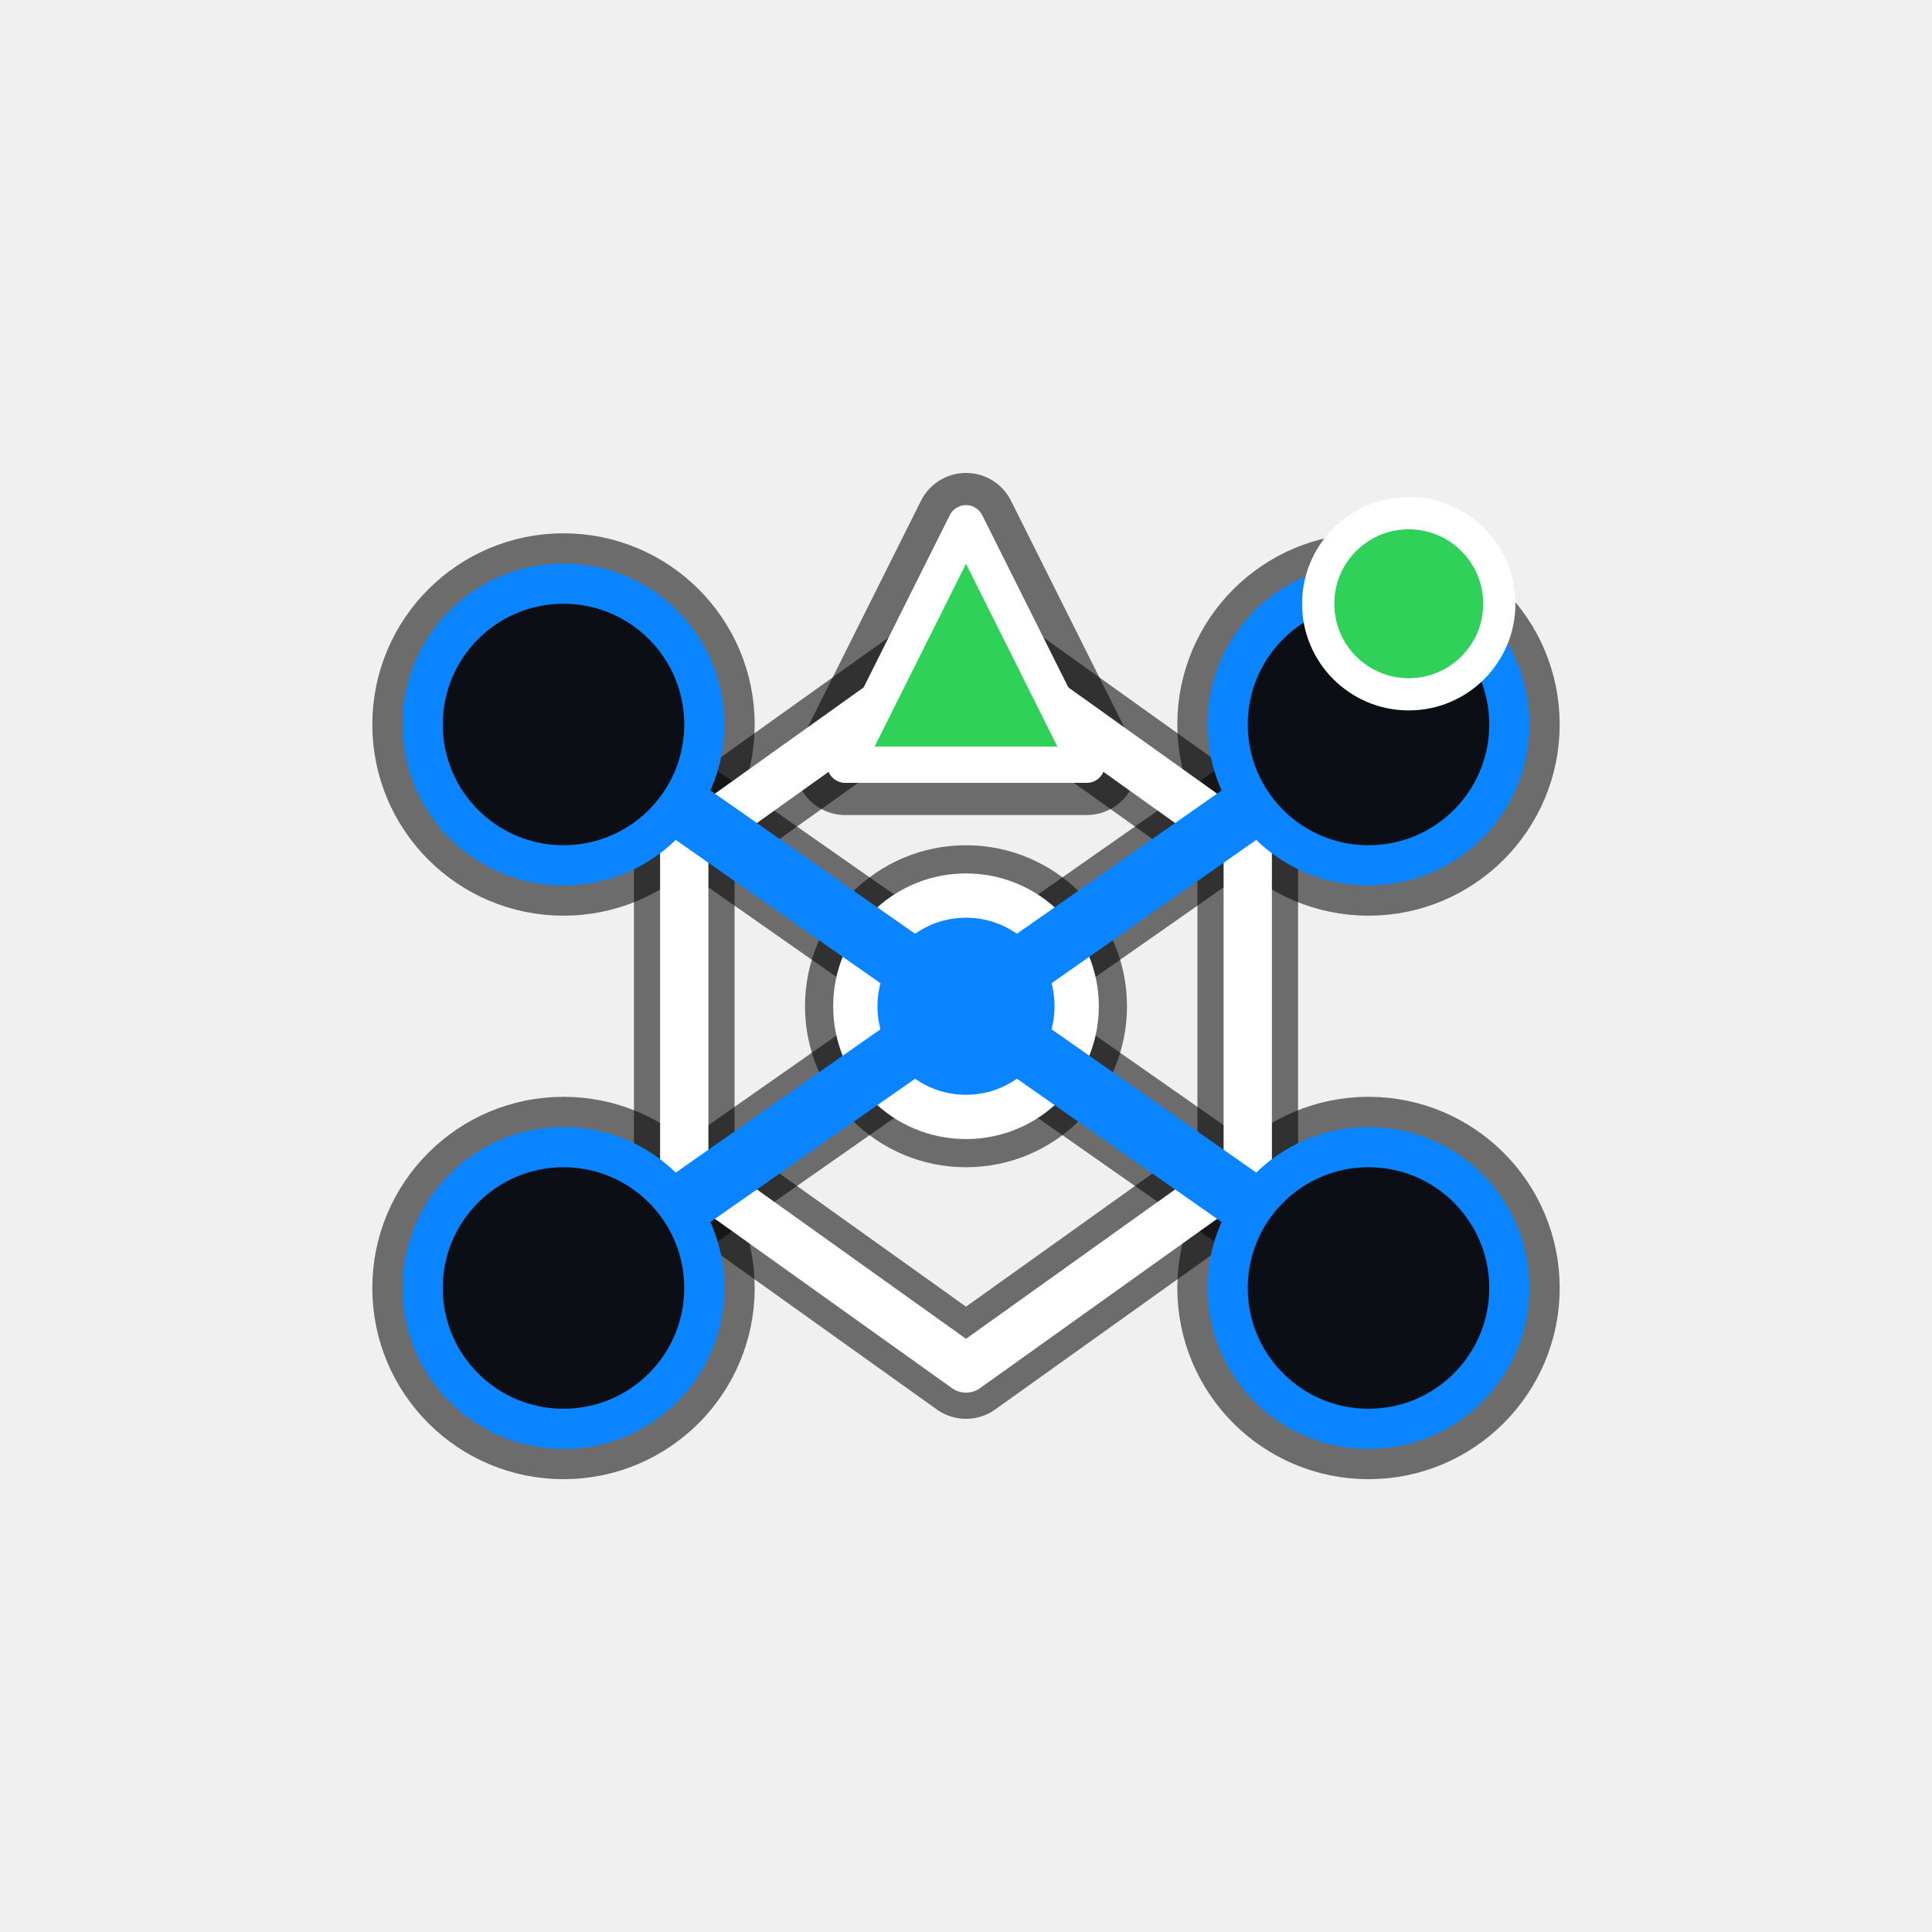
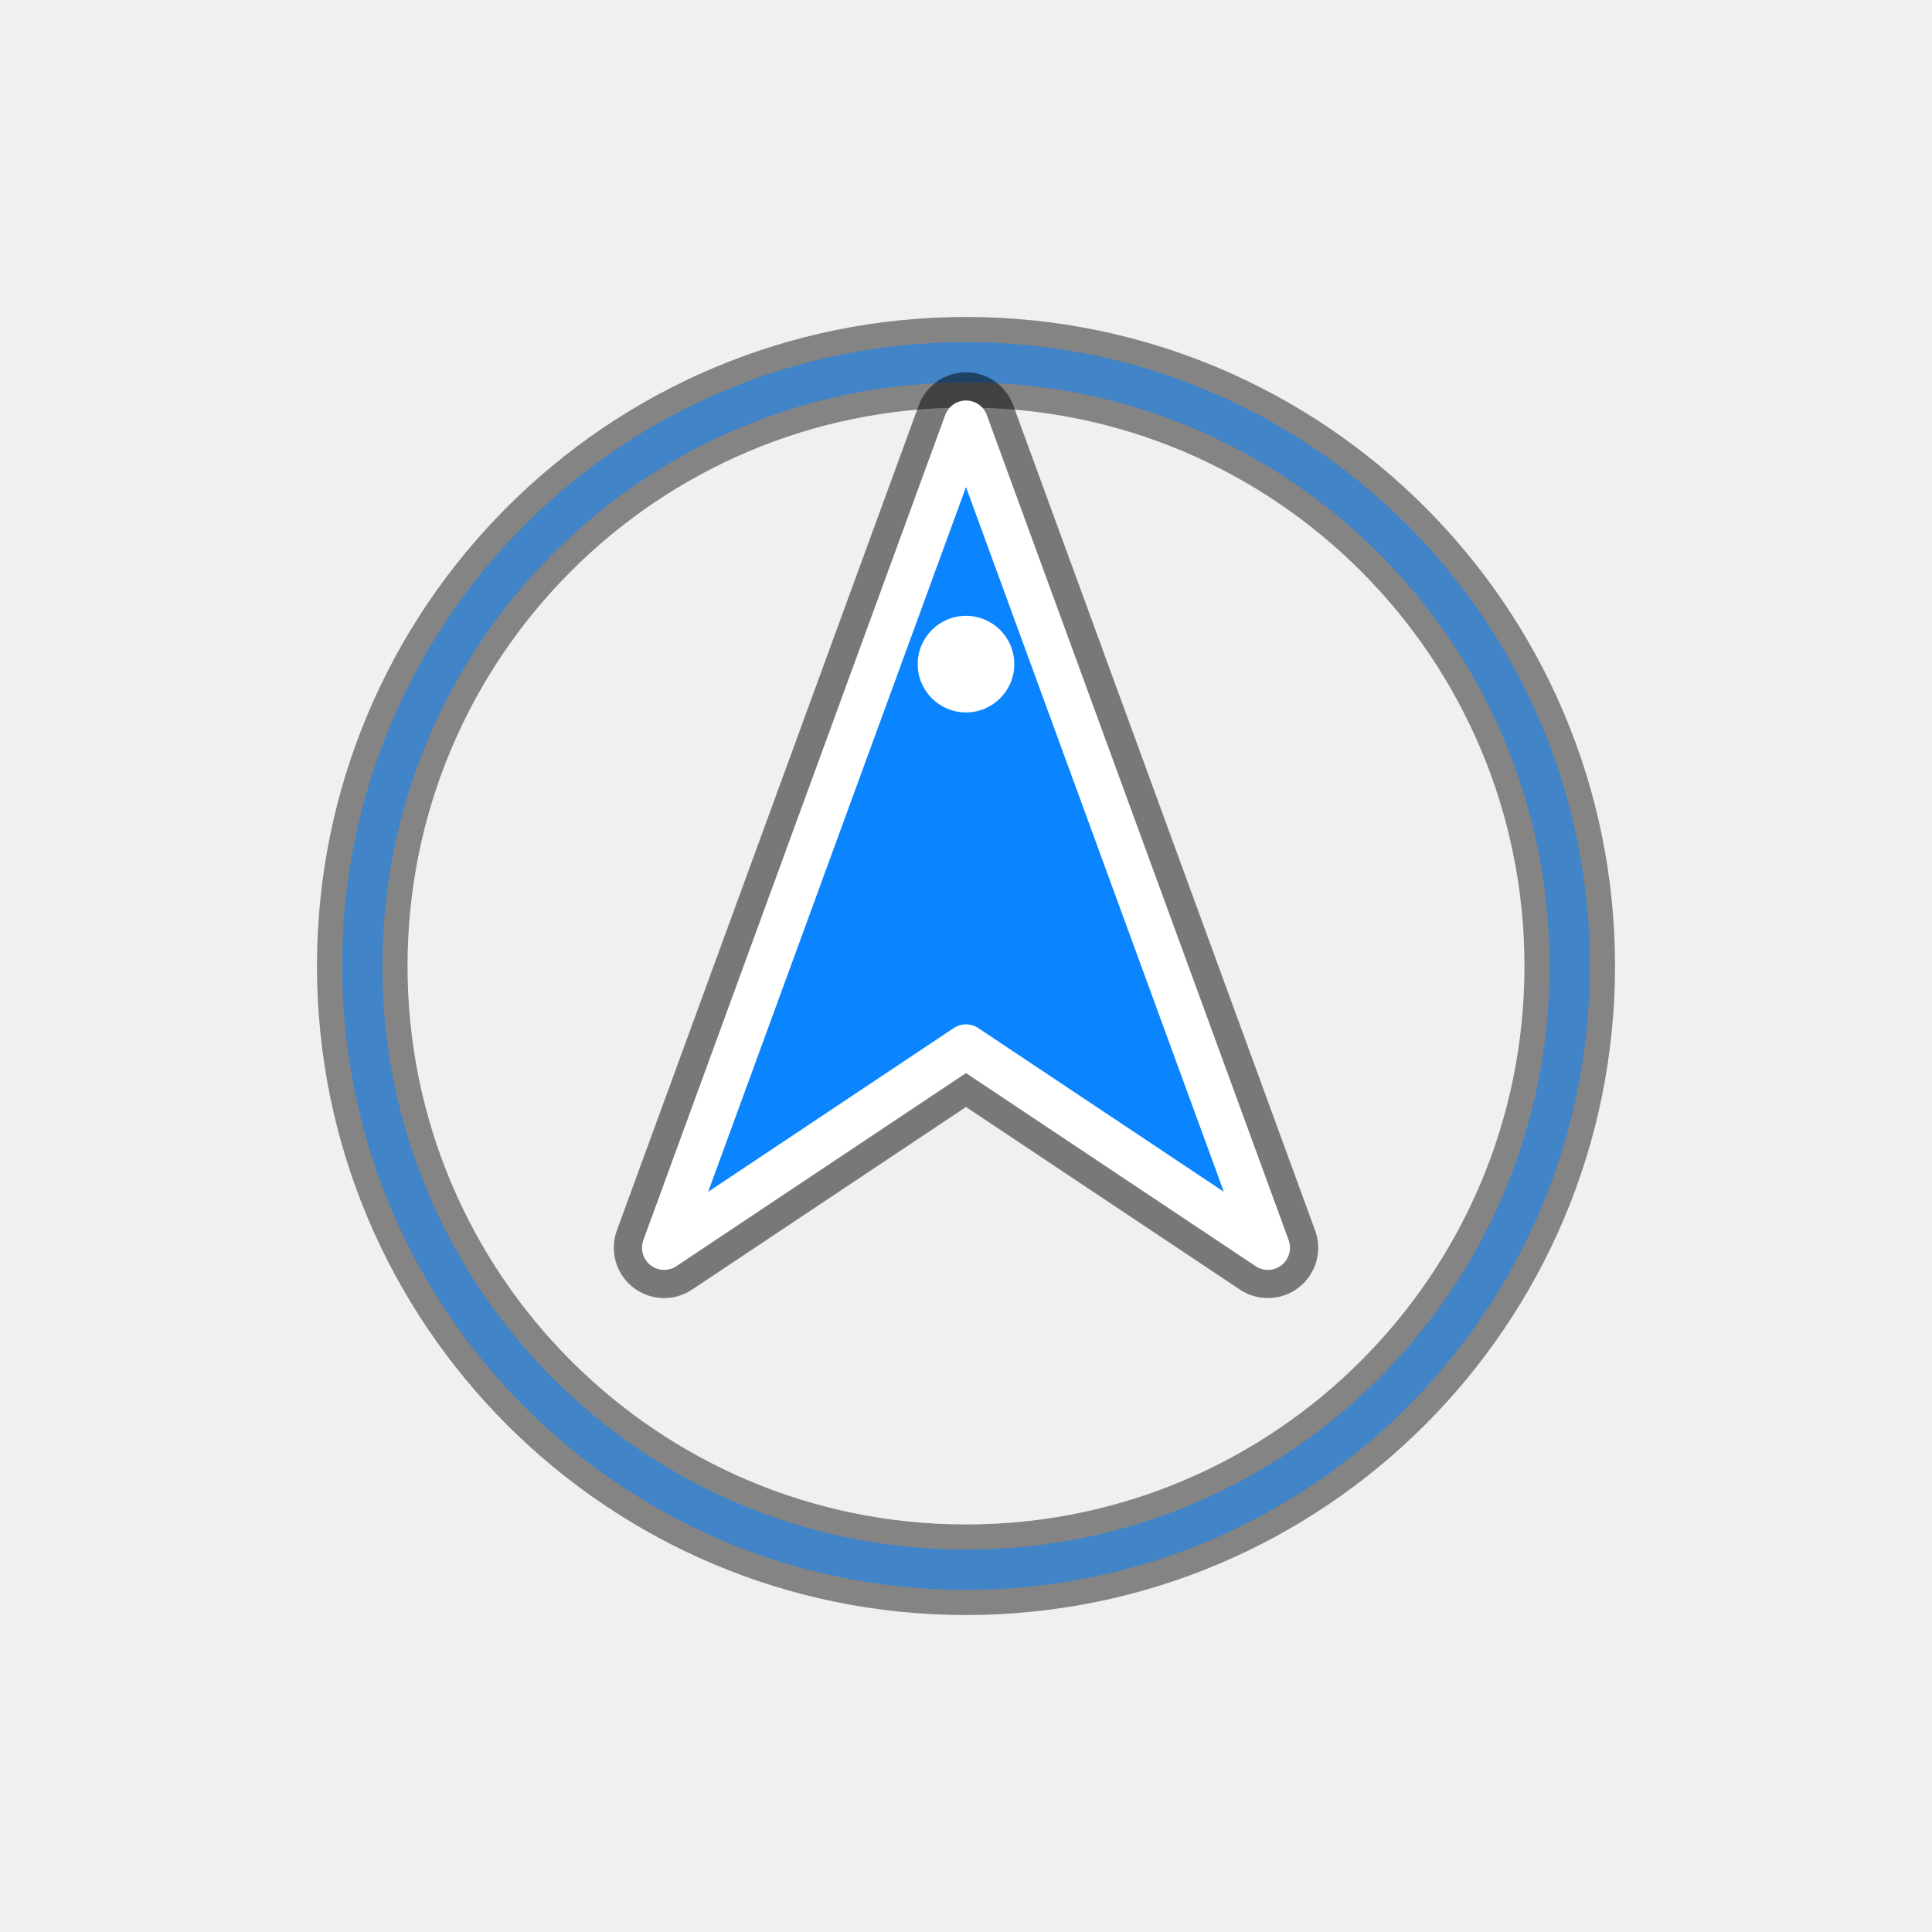
- <svg xmlns="http://www.w3.org/2000/svg" width="96" height="96" viewBox="0 0 96 96" fill="none" role="img" aria-label="Drone position">
-   <g transform="translate(0 18)">
-     <g stroke="#000000" stroke-opacity="0.55" stroke-width="5" stroke-linejoin="round" stroke-linecap="round">
-       <path d="M48 14 L62 24 V40 L48 50 L34 40 V24 Z" fill="none" />
-       <circle cx="48" cy="32" r="5.5" fill="#0B0E14" />
-       <line x1="48" y1="32" x2="28" y2="18" />
-       <line x1="48" y1="32" x2="68" y2="18" />
-       <line x1="48" y1="32" x2="28" y2="46" />
-       <line x1="48" y1="32" x2="68" y2="46" />
-       <circle cx="28" cy="18" r="7" />
-       <circle cx="68" cy="18" r="7" />
-       <circle cx="28" cy="46" r="7" />
-       <circle cx="68" cy="46" r="7" />
-       <polygon points="48,8 54,20 42,20" />
-     </g>
-     <g stroke="#FFFFFF" stroke-width="2.2" stroke-linejoin="round" stroke-linecap="round">
-       <g fill="#0A84FF" stroke="#FFFFFF">
-         <path d="M48 14 L62 24 V40 L48 50 L34 40 V24 Z" fill="none" stroke-width="2.4" />
-         <polygon points="48,8 54,20 42,20" fill="#30D158" stroke="#FFFFFF" stroke-width="1.8" />
-         <circle cx="48" cy="32" r="5.5" fill="#0A84FF" />
-         <g stroke="#0A84FF" stroke-width="3" fill="none">
-           <line x1="48" y1="32" x2="28" y2="18" />
-           <line x1="48" y1="32" x2="68" y2="18" />
-           <line x1="48" y1="32" x2="28" y2="46" />
-           <line x1="48" y1="32" x2="68" y2="46" />
-         </g>
-         <g fill="#0B0E14" stroke="#0A84FF" stroke-width="2">
-           <circle cx="28" cy="18" r="7" />
-           <circle cx="68" cy="18" r="7" />
-           <circle cx="28" cy="46" r="7" />
-           <circle cx="68" cy="46" r="7" />
-         </g>
-         <circle cx="70" cy="12" r="4.5" fill="#30D158" stroke="#FFFFFF" stroke-width="1.6" />
-       </g>
-     </g>
+ <svg xmlns="http://www.w3.org/2000/svg" width="96" height="96" viewBox="0 0 96 96" fill="none" role="img" aria-label="Drone track">
+   <g transform="translate(48 48)">
+     <circle r="30" fill="none" stroke="#000000" stroke-opacity="0.45" stroke-width="4.5" />
+     <circle r="30" fill="none" stroke="#0A84FF" stroke-opacity="0.55" stroke-width="2" />
+     <path d="M0 -27 L15 14 L0 4 L-15 14 Z" fill="#0B0E14" stroke="#000000" stroke-opacity="0.5" stroke-width="5" stroke-linejoin="round" />
+     <path d="M0 -27 L15 14 L0 4 L-15 14 Z" fill="#0A84FF" stroke="#FFFFFF" stroke-width="2.2" stroke-linejoin="round" />
+     <circle cx="0" cy="-15" r="2.4" fill="#FFFFFF" />
  </g>
</svg>
